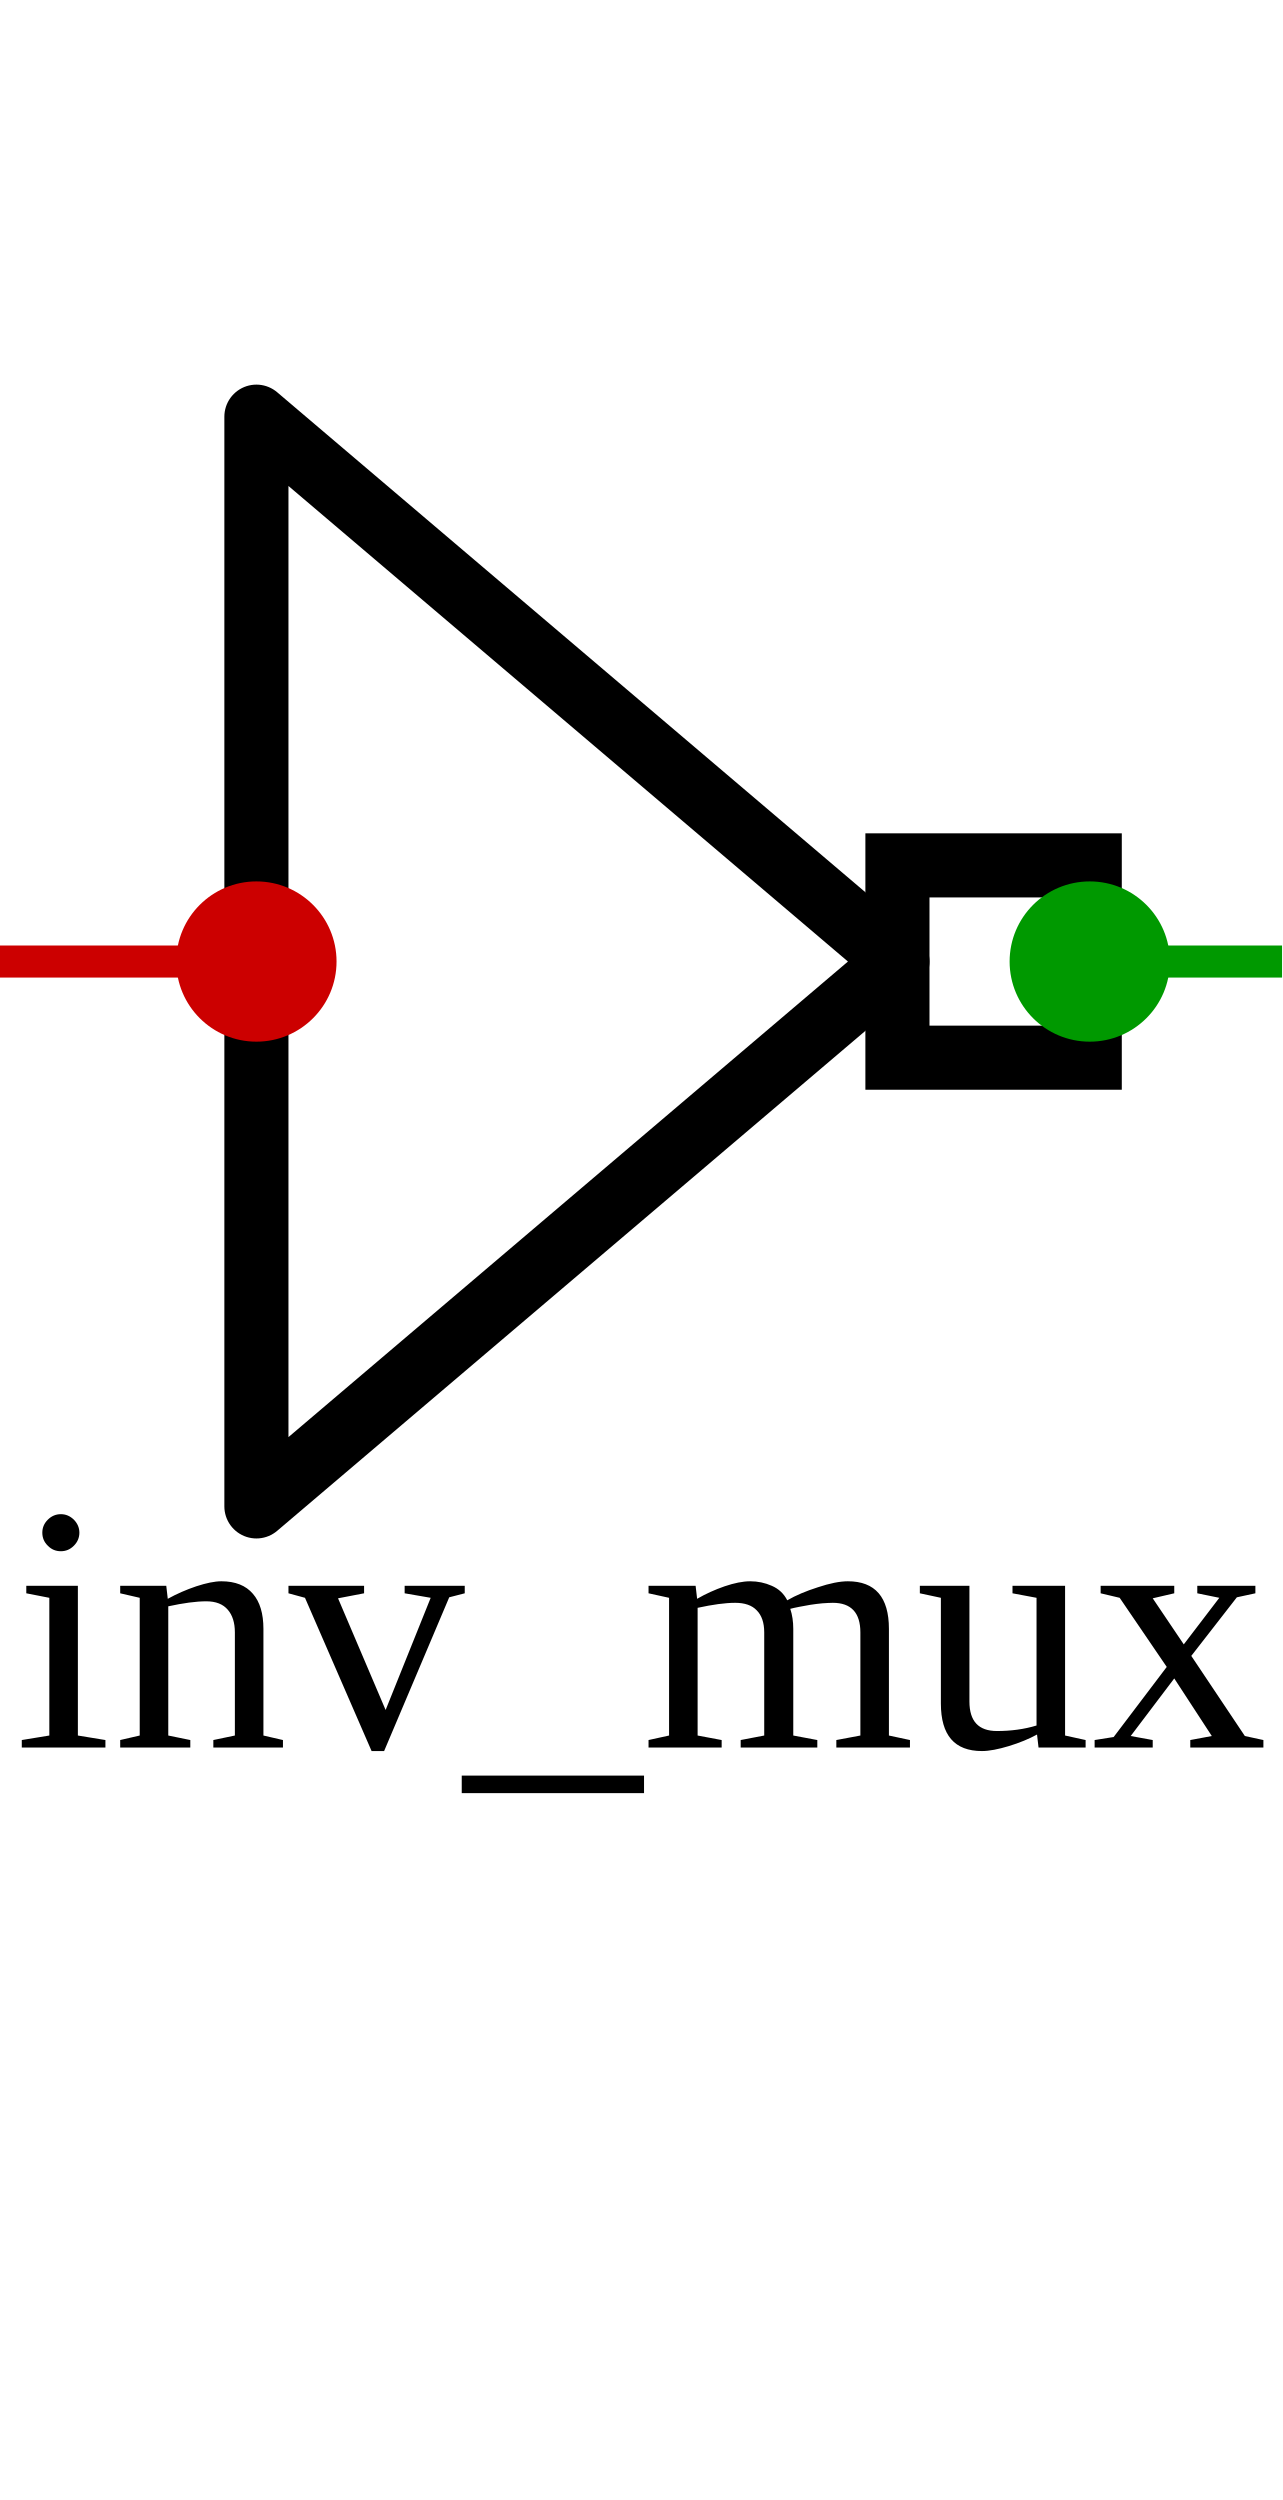
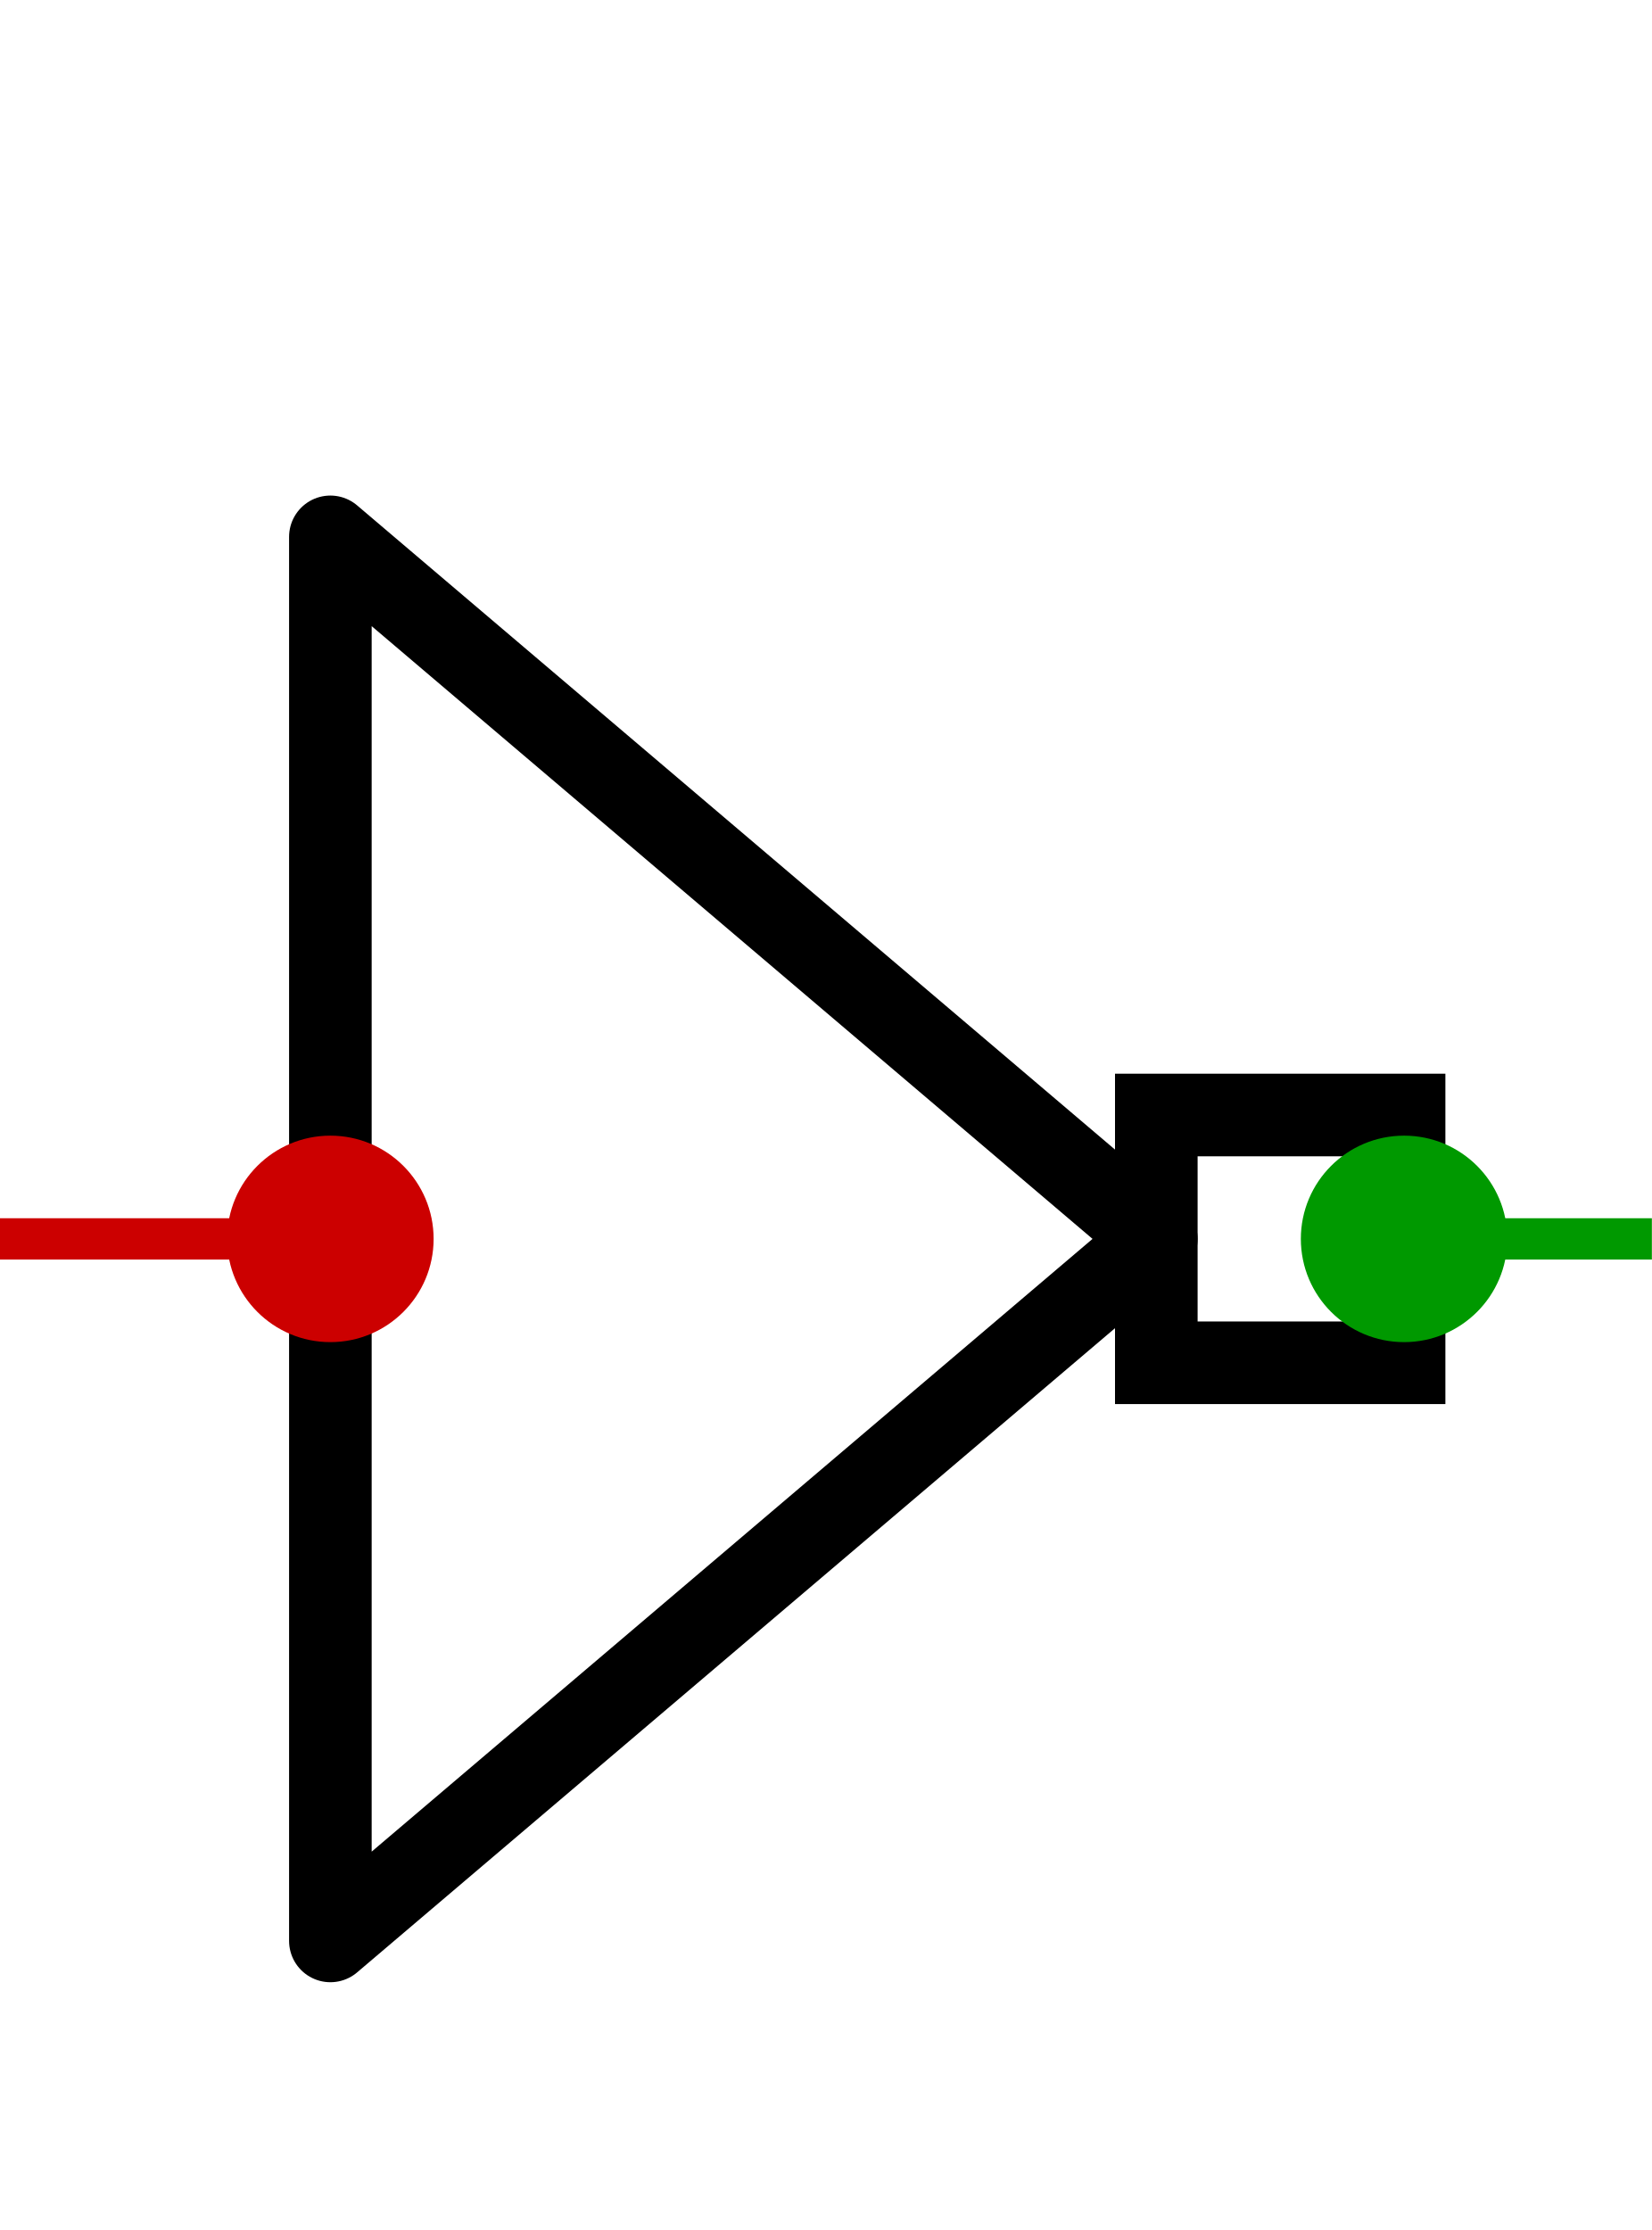
- <svg xmlns="http://www.w3.org/2000/svg" width="40" height="78" viewBox="0 0 40 78">
+ <svg xmlns="http://www.w3.org/2000/svg" width="40" height="54" viewBox="0 0 40 54">
  <polygon points="8,30 8,13 28,30 8,47" fill="none" stroke="#000000" stroke-width="2" stroke-linejoin="round" />
  <rect x="28.0" y="27.0" width="6.0" height="6.0" fill="none" stroke="#000000" stroke-width="2" />
  <line x1="0" y1="30" x2="8" y2="30" stroke="#c00" stroke-width="1" />
  <circle cx="8" cy="30" r="2.5" fill="#c00" />
  <line x1="34" y1="30" x2="40" y2="30" stroke="#090" stroke-width="1" />
  <circle cx="34" cy="30" r="2.5" fill="#090" />
-   <text x="20" y="52" font-size="11" fill="#000000" text-anchor="middle" dominant-baseline="middle">inv_mux</text>
+   <text x="20" y="62" font-size="11" fill="#000000" text-anchor="middle" dominant-baseline="middle">inv_mux</text>
</svg>
